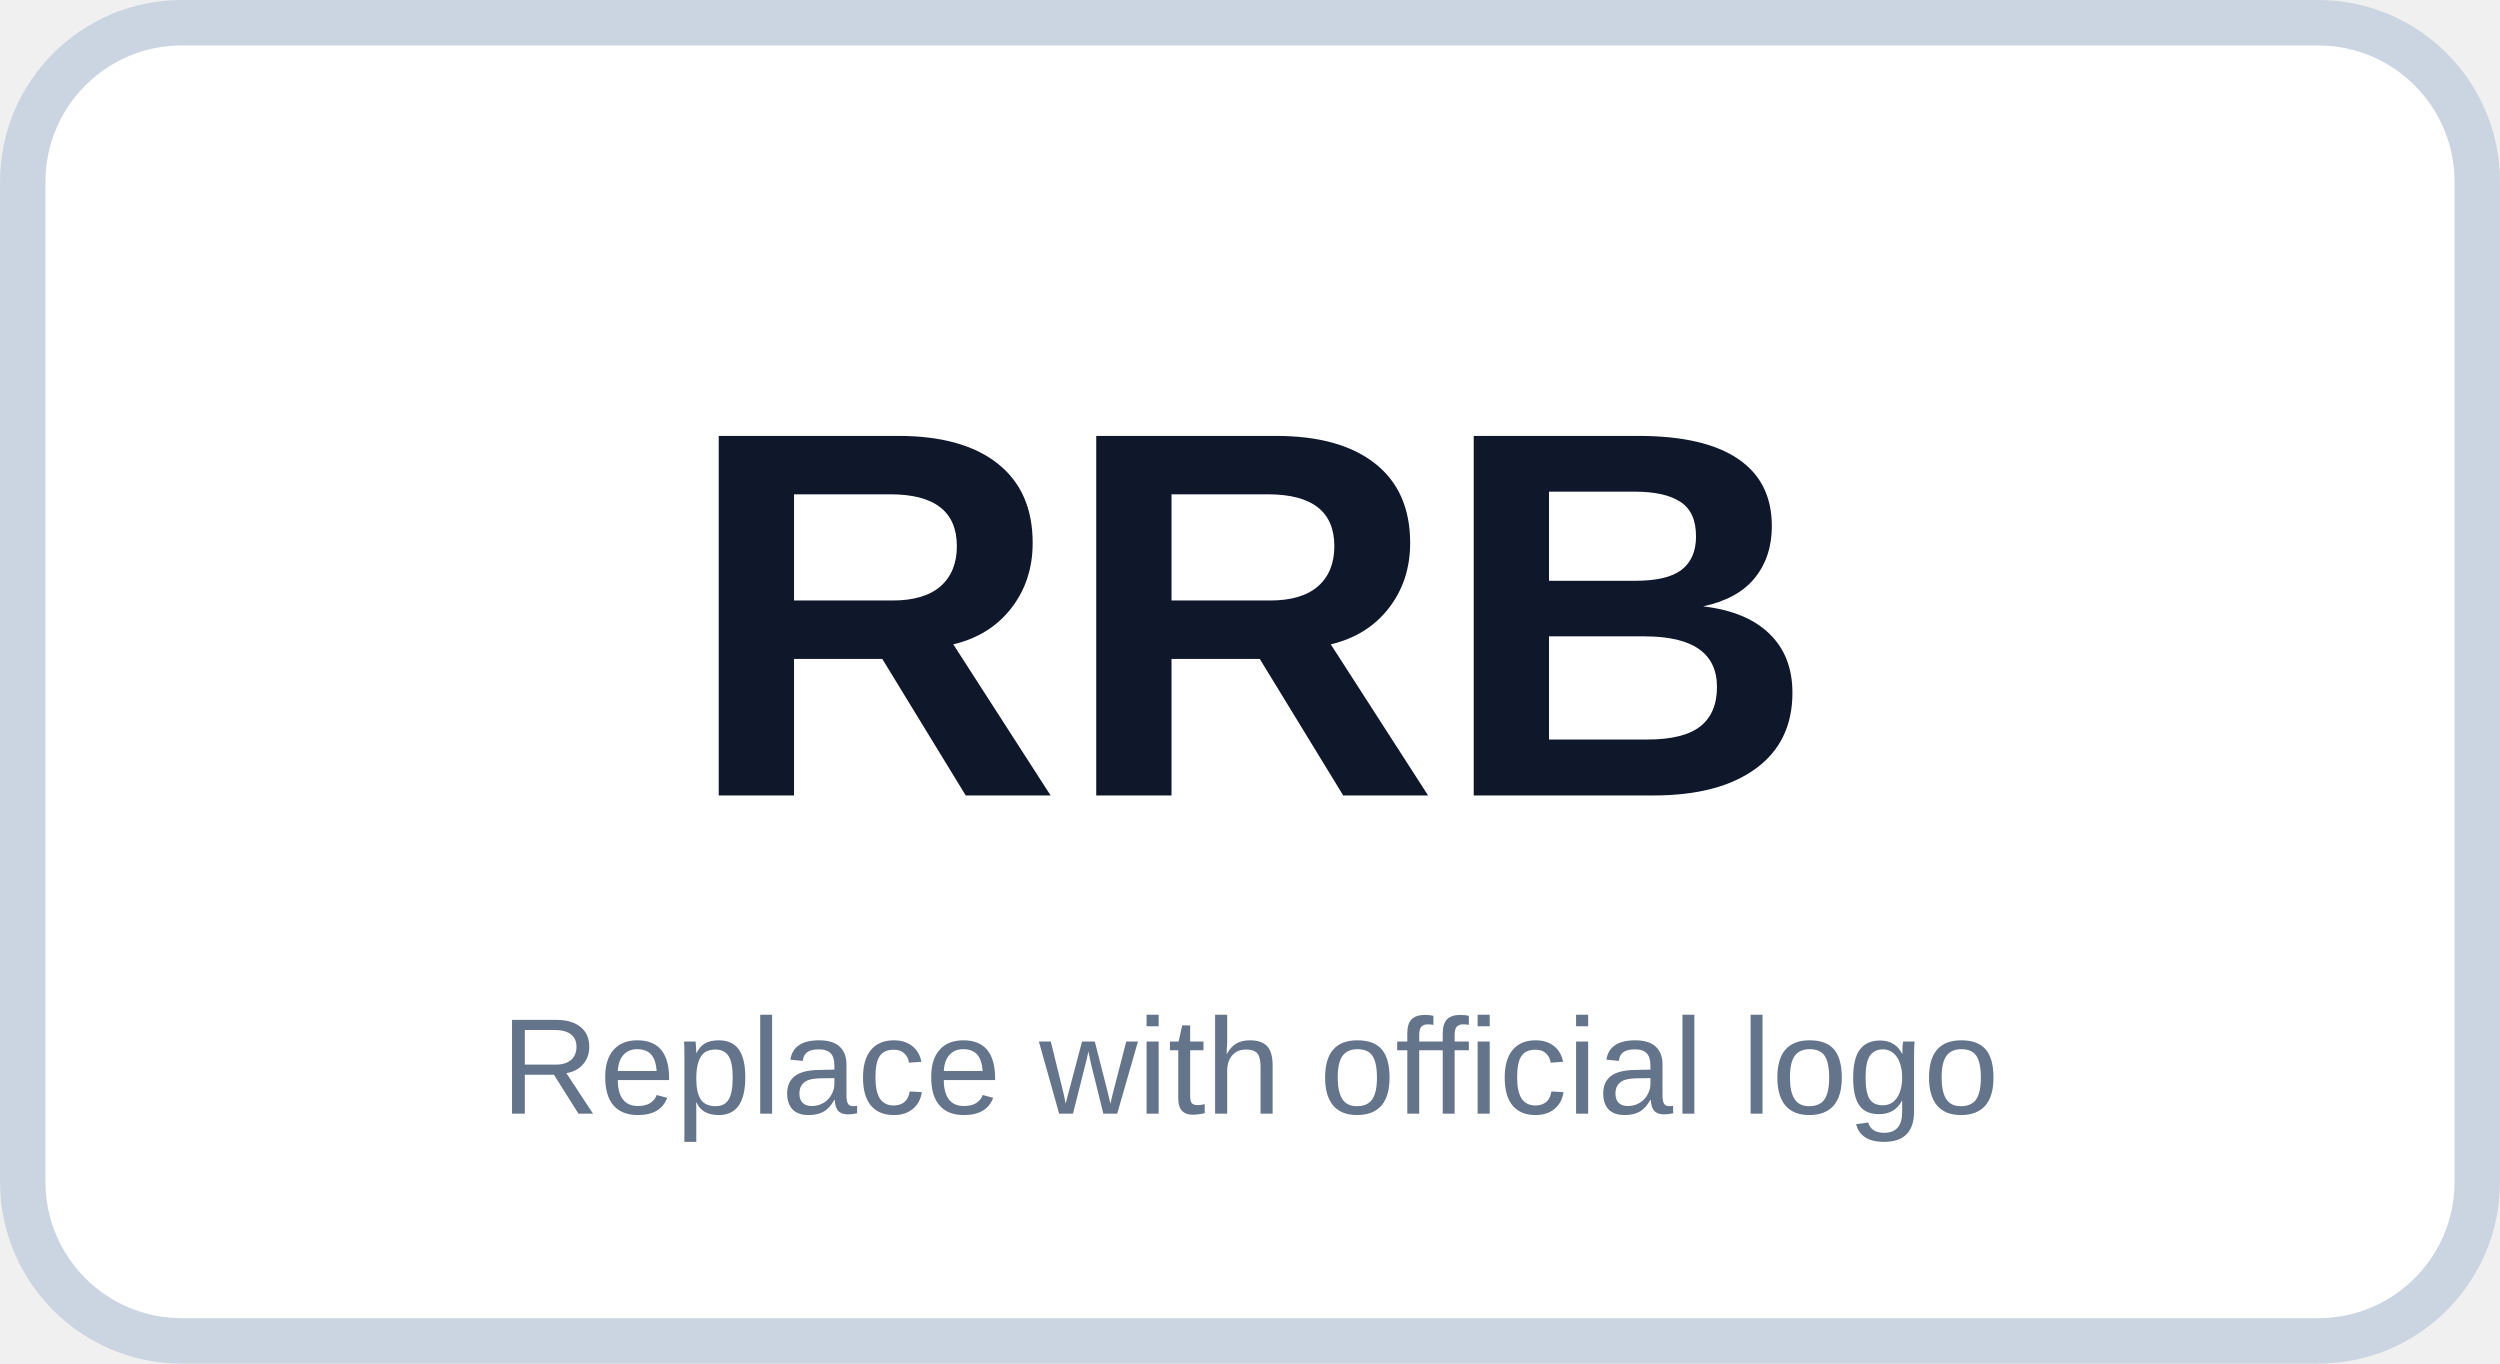
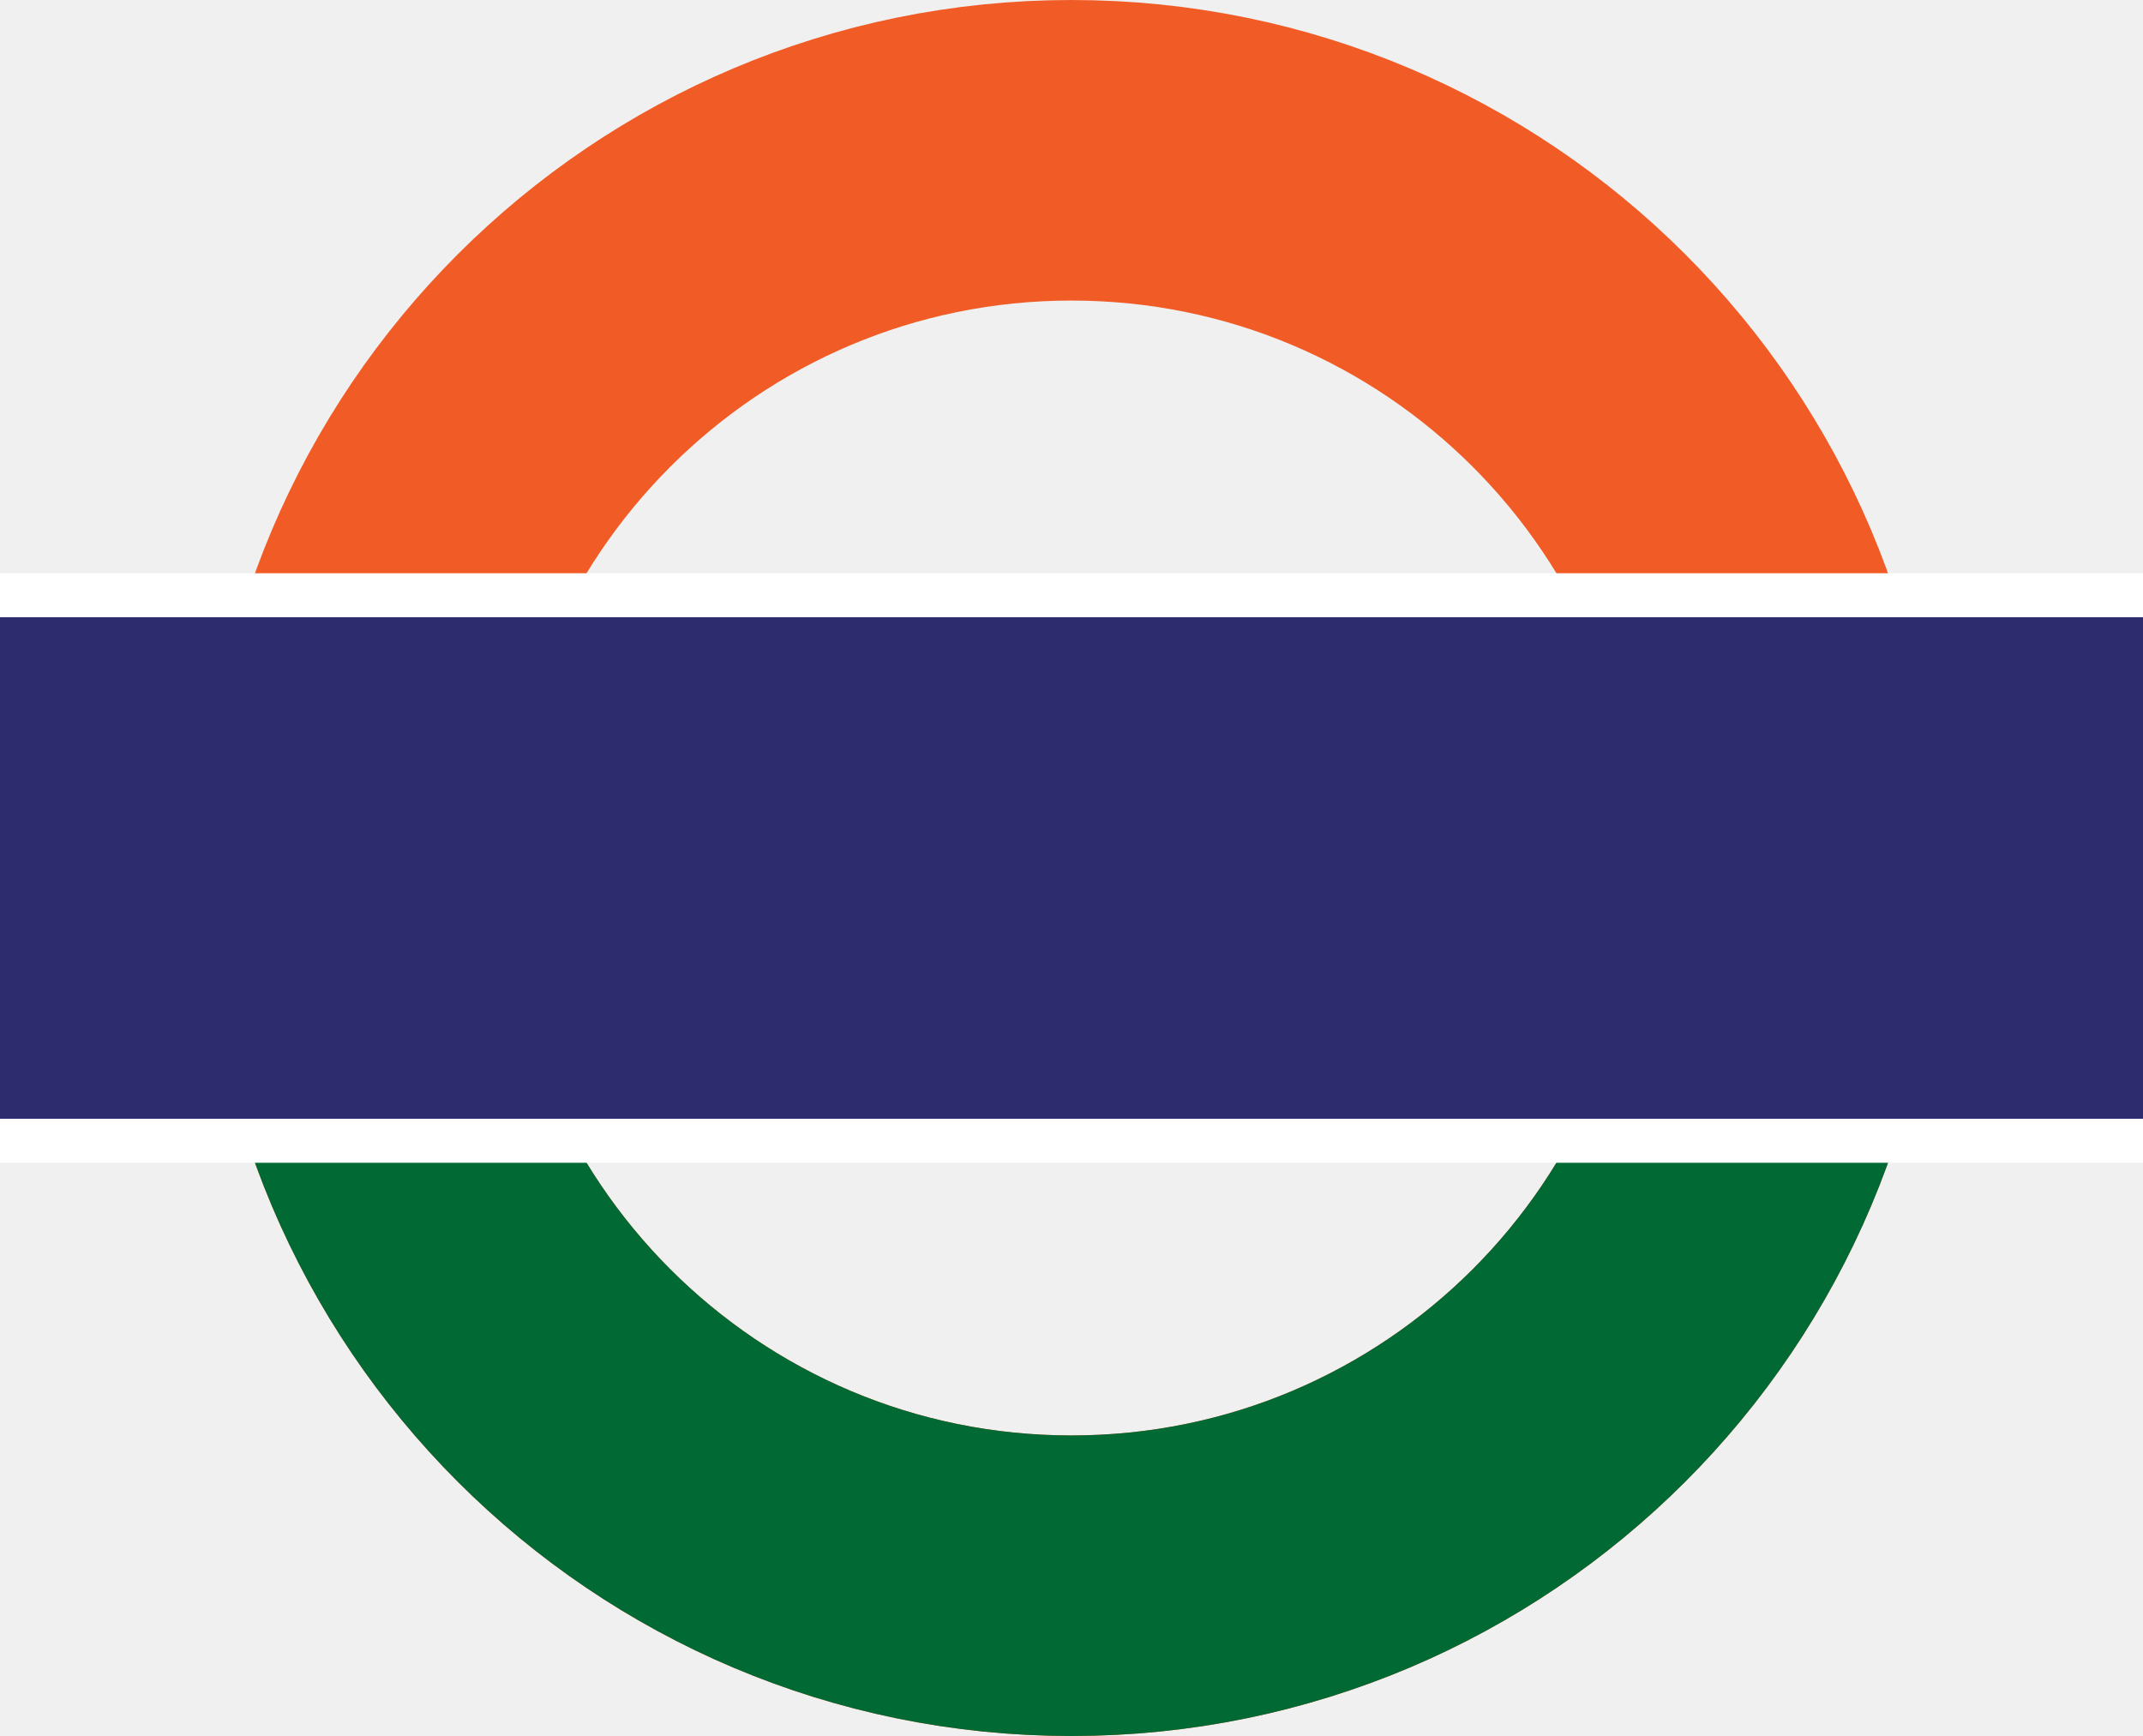
- <svg xmlns="http://www.w3.org/2000/svg" width="220" height="120" viewBox="0 0 220 120" role="img" aria-label="RRB logo placeholder">
-   <rect x="2" y="2" width="216" height="116" rx="14" fill="#ffffff" stroke="#cbd5e1" stroke-width="4" />
-   <text x="110" y="70" text-anchor="middle" font-family="Arial, Helvetica, sans-serif" font-size="46" font-weight="800" fill="#0f172a">
-     RRB
-   </text>
-   <text x="110" y="98" text-anchor="middle" font-family="Arial, Helvetica, sans-serif" font-size="12" fill="#64748b">
-     Replace with official logo
-   </text>
+ <svg xmlns="http://www.w3.org/2000/svg" version="1.0" viewBox="0 0 500 405" id="svg14">
+   <defs id="defs18" />
+   <path d="m 417.44,202.5 a 167.44,167.441 0 0 1 -334.88,0 167.44,167.441 0 1 1 334.88,0 z" fill="none" stroke="#dc241f" stroke-width="70.118" id="path4" style="stroke:#f15b25" />
+   <path d="m 417.44,202.5 c 0,92.475 -74.965,167.441 -167.44,167.441 -92.475,0 -167.44,-74.966 -167.44,-167.441 z" fill="none" stroke="#dc241f" stroke-width="70.118" id="path4-1" style="stroke:#006934" />
+   <g transform="translate(1.7e-5 -4)" id="g12">
+     <path d="m0 265h500v-117h-500z" fill="#000080" id="path6" style="fill:#2c2c6f" />
+     <path d="m0 148h500v-10.269h-500z" fill="#fff" id="path8" />
+     <path d="m0 275.27h500v-10.269h-500z" fill="#fff" id="path10" />
+   </g>
</svg>
